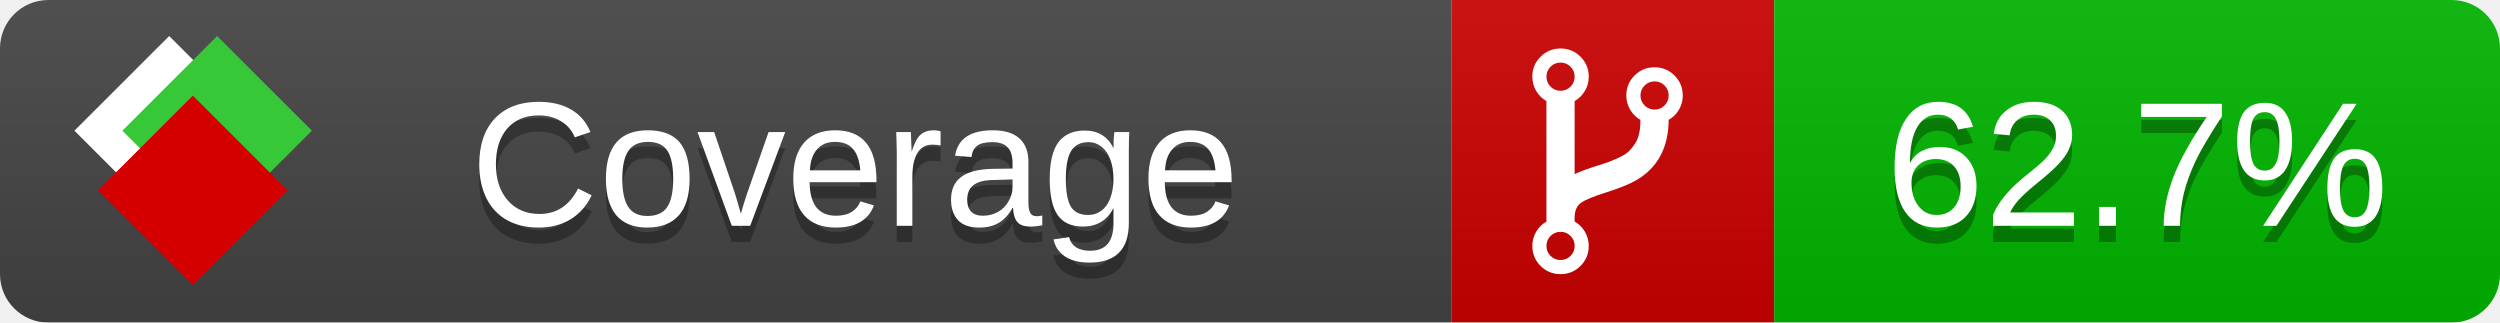
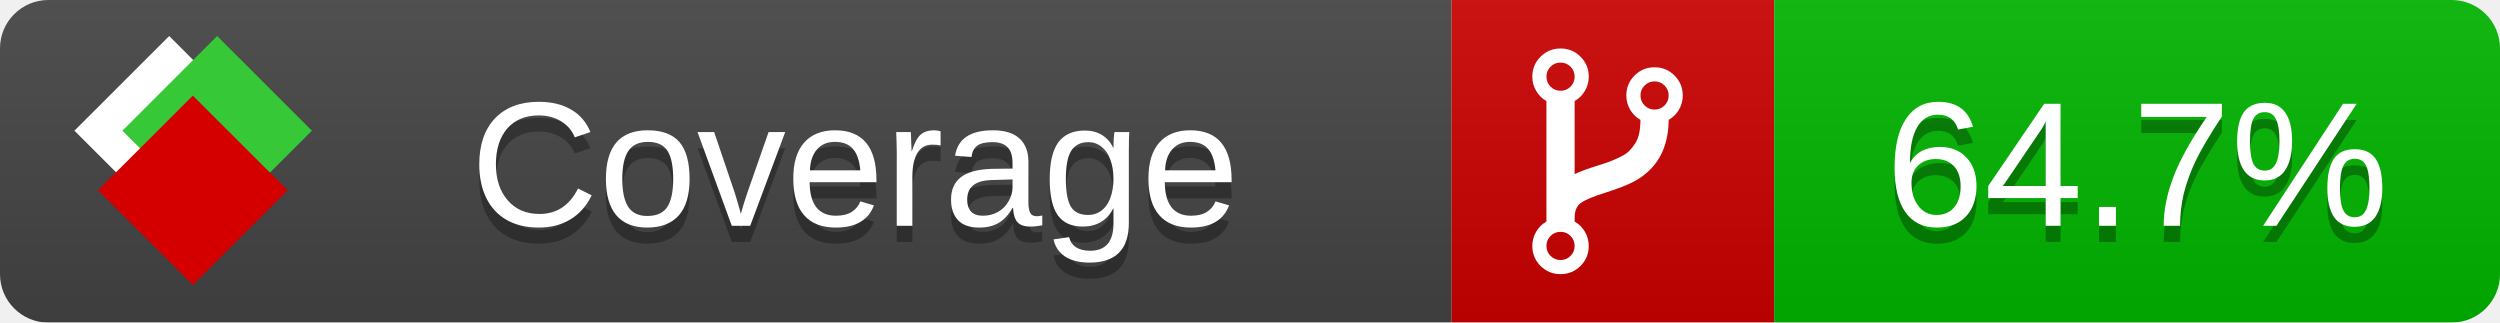
<svg xmlns="http://www.w3.org/2000/svg" xmlns:xlink="http://www.w3.org/1999/xlink" width="155" height="20">
  <style type="text/css">
          
            @keyframes fade1 {
                0% { visibility: visible; opacity: 1; }
-                27% { visibility: visible; opacity: 1; }
-                33% { visibility: hidden; opacity: 0; }
-                60% { visibility: hidden; opacity: 0; }
-                66% { visibility: hidden; opacity: 0; }
-                93% { visibility: hidden; opacity: 0; }
+                23% { visibility: visible; opacity: 1; }
+                25% { visibility: hidden; opacity: 0; }
+                48% { visibility: hidden; opacity: 0; }
+                50% { visibility: hidden; opacity: 0; }
+                73% { visibility: hidden; opacity: 0; }
+                75% { visibility: hidden; opacity: 0; }
+                98% { visibility: hidden; opacity: 0; }
              100% { visibility: visible; opacity: 1; }
            }
            @keyframes fade2 {
                0% { visibility: hidden; opacity: 0; }
-                27% { visibility: hidden; opacity: 0; }
-                33% { visibility: visible; opacity: 1; }
-                60% { visibility: visible; opacity: 1; }
-                66% { visibility: hidden; opacity: 0; }
-                93% { visibility: hidden; opacity: 0; }
+                23% { visibility: hidden; opacity: 0; }
+                25% { visibility: visible; opacity: 1; }
+                48% { visibility: visible; opacity: 1; }
+                50% { visibility: hidden; opacity: 0; }
+                73% { visibility: hidden; opacity: 0; }
+                75% { visibility: hidden; opacity: 0; }
+                98% { visibility: hidden; opacity: 0; }
              100% { visibility: hidden; opacity: 0; }
            }
            @keyframes fade3 {
                0% { visibility: hidden; opacity: 0; }
-                27% { visibility: hidden; opacity: 0; }
-                33% { visibility: hidden; opacity: 0; }
-                60% { visibility: hidden; opacity: 0; }
-                66% { visibility: visible; opacity: 1; }
-                93% { visibility: visible; opacity: 1; }
+                23% { visibility: hidden; opacity: 0; }
+                25% { visibility: hidden; opacity: 0; }
+                48% { visibility: hidden; opacity: 0; }
+                50% { visibility: visible; opacity: 1; }
+                73% { visibility: visible; opacity: 1; }
+                75% { visibility: hidden; opacity: 0; }
+                98% { visibility: hidden; opacity: 0; }
+               100% { visibility: hidden; opacity: 0; }
+             }
+             @keyframes fade4 {
+                 0% { visibility: hidden; opacity: 0; }
+                23% { visibility: hidden; opacity: 0; }
+                25% { visibility: hidden; opacity: 0; }
+                48% { visibility: hidden; opacity: 0; }
+                50% { visibility: hidden; opacity: 0; }
+                73% { visibility: hidden; opacity: 0; }
+                75% { visibility: visible; opacity: 1; }
+                98% { visibility: visible; opacity: 1; }
              100% { visibility: hidden; opacity: 0; }
            }
            .linecoverage {
                animation-duration: 15s;
                animation-name: fade1;
                animation-iteration-count: infinite;
            }
            .branchcoverage {
                animation-duration: 15s;
                animation-name: fade2;
                animation-iteration-count: infinite;
            }
            .methodcoverage {
                animation-duration: 15s;
                animation-name: fade3;
+                 animation-iteration-count: infinite;
+             }
+             .fullmethodcoverage {
+                 animation-duration: 15s;
+                 animation-name: fade4;
                animation-iteration-count: infinite;
            }
          
    </style>
  <defs>
    <linearGradient id="gradient" x2="0" y2="100%">
      <stop offset="0" stop-color="#bbb" stop-opacity=".1" />
      <stop offset="1" stop-opacity=".1" />
    </linearGradient>
    <linearGradient id="c">
      <stop offset="0" stop-color="#d40000" />
      <stop offset="1" stop-color="#ff2a2a" />
    </linearGradient>
    <linearGradient id="a">
      <stop offset="0" stop-color="#e0e0de" />
      <stop offset="1" stop-color="#fff" />
    </linearGradient>
    <linearGradient id="b">
      <stop offset="0" stop-color="#37c837" />
      <stop offset="1" stop-color="#217821" />
    </linearGradient>
    <linearGradient xlink:href="#a" id="e" x1="106.44" x2="69.96" y1="-11.96" y2="-46.84" gradientTransform="matrix(-.8426 -.00045 -.00045 -.8426 -94.27 -75.82)" gradientUnits="userSpaceOnUse" />
    <linearGradient xlink:href="#b" id="f" x1="56.19" x2="77.97" y1="-23.45" y2="10.62" gradientTransform="matrix(.8426 .00045 .00045 .8426 94.27 75.82)" gradientUnits="userSpaceOnUse" />
    <linearGradient xlink:href="#c" id="g" x1="79.98" x2="132.9" y1="10.79" y2="10.79" gradientTransform="matrix(.8426 .00045 .00045 .8426 94.27 75.82)" gradientUnits="userSpaceOnUse" />
    <mask id="mask">
      <rect width="155" height="20" rx="3" fill="#fff" />
    </mask>
    <g id="icon" transform="matrix(.04486 0 0 .04481 -.48 -.63)">
      <rect width="52.92" height="52.92" x="-109.72" y="-27.13" fill="url(#e)" transform="rotate(-135)" />
      <rect width="52.92" height="52.92" x="70.19" y="-39.18" fill="url(#f)" transform="rotate(45)" />
      <rect width="52.92" height="52.92" x="80.05" y="-15.74" fill="url(#g)" transform="rotate(45)" />
    </g>
  </defs>
  <g mask="url(#mask)">
    <rect x="0" y="0" width="90" height="20" fill="#444" />
    <rect x="90" y="0" width="20" height="20" fill="#c00" />
    <rect x="110" y="0" width="45" height="20" fill="#00B600" />
    <rect x="0" y="0" width="155" height="20" fill="url(#gradient)" />
  </g>
  <g>
    <path class="" fill="#fff" d="m 97.628,15.247 q 0,-0.364 -0.255,-0.619 -0.255,-0.255 -0.619,-0.255 -0.364,0 -0.619,0.255 -0.255,0.255 -0.255,0.619 0,0.364 0.255,0.619 0.255,0.255 0.619,0.255 0.364,0 0.619,-0.255 0.255,-0.255 0.255,-0.619 z m 0,-10.493 q 0,-0.364 -0.255,-0.619 -0.255,-0.255 -0.619,-0.255 -0.364,0 -0.619,0.255 -0.255,0.255 -0.255,0.619 0,0.364 0.255,0.619 0.255,0.255 0.619,0.255 0.364,0 0.619,-0.255 0.255,-0.255 0.255,-0.619 z m 5.83,1.166 q 0,-0.364 -0.255,-0.619 -0.255,-0.255 -0.619,-0.255 -0.364,0 -0.619,0.255 -0.255,0.255 -0.255,0.619 0,0.364 0.255,0.619 0.255,0.255 0.619,0.255 0.364,0 0.619,-0.255 0.255,-0.255 0.255,-0.619 z m 0.874,0 q 0,0.474 -0.237,0.879 -0.237,0.405 -0.638,0.633 -0.018,2.614 -2.059,3.771 -0.619,0.346 -1.849,0.738 -1.166,0.364 -1.544,0.647 -0.378,0.282 -0.378,0.911 l 0,0.237 q 0.401,0.228 0.638,0.633 0.237,0.405 0.237,0.879 0,0.729 -0.51,1.239 -0.51,0.51 -1.239,0.51 -0.729,0 -1.239,-0.51 -0.51,-0.51 -0.51,-1.239 0,-0.474 0.237,-0.879 0.237,-0.405 0.638,-0.633 l 0,-7.469 q -0.401,-0.228 -0.638,-0.633 -0.237,-0.405 -0.237,-0.879 0,-0.729 0.51,-1.239 0.51,-0.51 1.239,-0.51 0.729,0 1.239,0.51 0.51,0.51 0.51,1.239 0,0.474 -0.237,0.879 -0.237,0.405 -0.638,0.633 l 0,4.527 q 0.492,-0.237 1.403,-0.519 0.501,-0.155 0.797,-0.269 0.296,-0.114 0.642,-0.282 0.346,-0.169 0.537,-0.36 0.191,-0.191 0.369,-0.465 0.178,-0.273 0.255,-0.633 0.077,-0.36 0.077,-0.833 -0.401,-0.228 -0.638,-0.633 -0.237,-0.405 -0.237,-0.879 0,-0.729 0.51,-1.239 0.51,-0.51 1.239,-0.51 0.729,0 1.239,0.51 0.51,0.51 0.51,1.239 z" />
  </g>
  <g fill="#fff" text-anchor="middle" font-family="Verdana,Arial,Geneva,sans-serif" font-size="11">
    <a xlink:href="https://github.com/danielpalme/ReportGenerator" target="_top">
      <use xlink:href="#icon" transform="translate(3,1) scale(3.5)" />
    </a>
    <text x="53" y="15" fill="#010101" fill-opacity=".3">Coverage</text>
    <text x="53" y="14" fill="#fff">Coverage</text>
-     <text class="" x="132.5" y="15" fill="#010101" fill-opacity=".3">62.7%</text>
-     <text class="" x="132.5" y="14">62.7%</text>
+     <text class="" x="132.5" y="15" fill="#010101" fill-opacity=".3">64.7%</text>
+     <text class="" x="132.5" y="14">64.7%</text>
  </g>
  <g>
    <rect class="" x="90" y="0" width="65" height="20" fill-opacity="0" />
  </g>
</svg>
